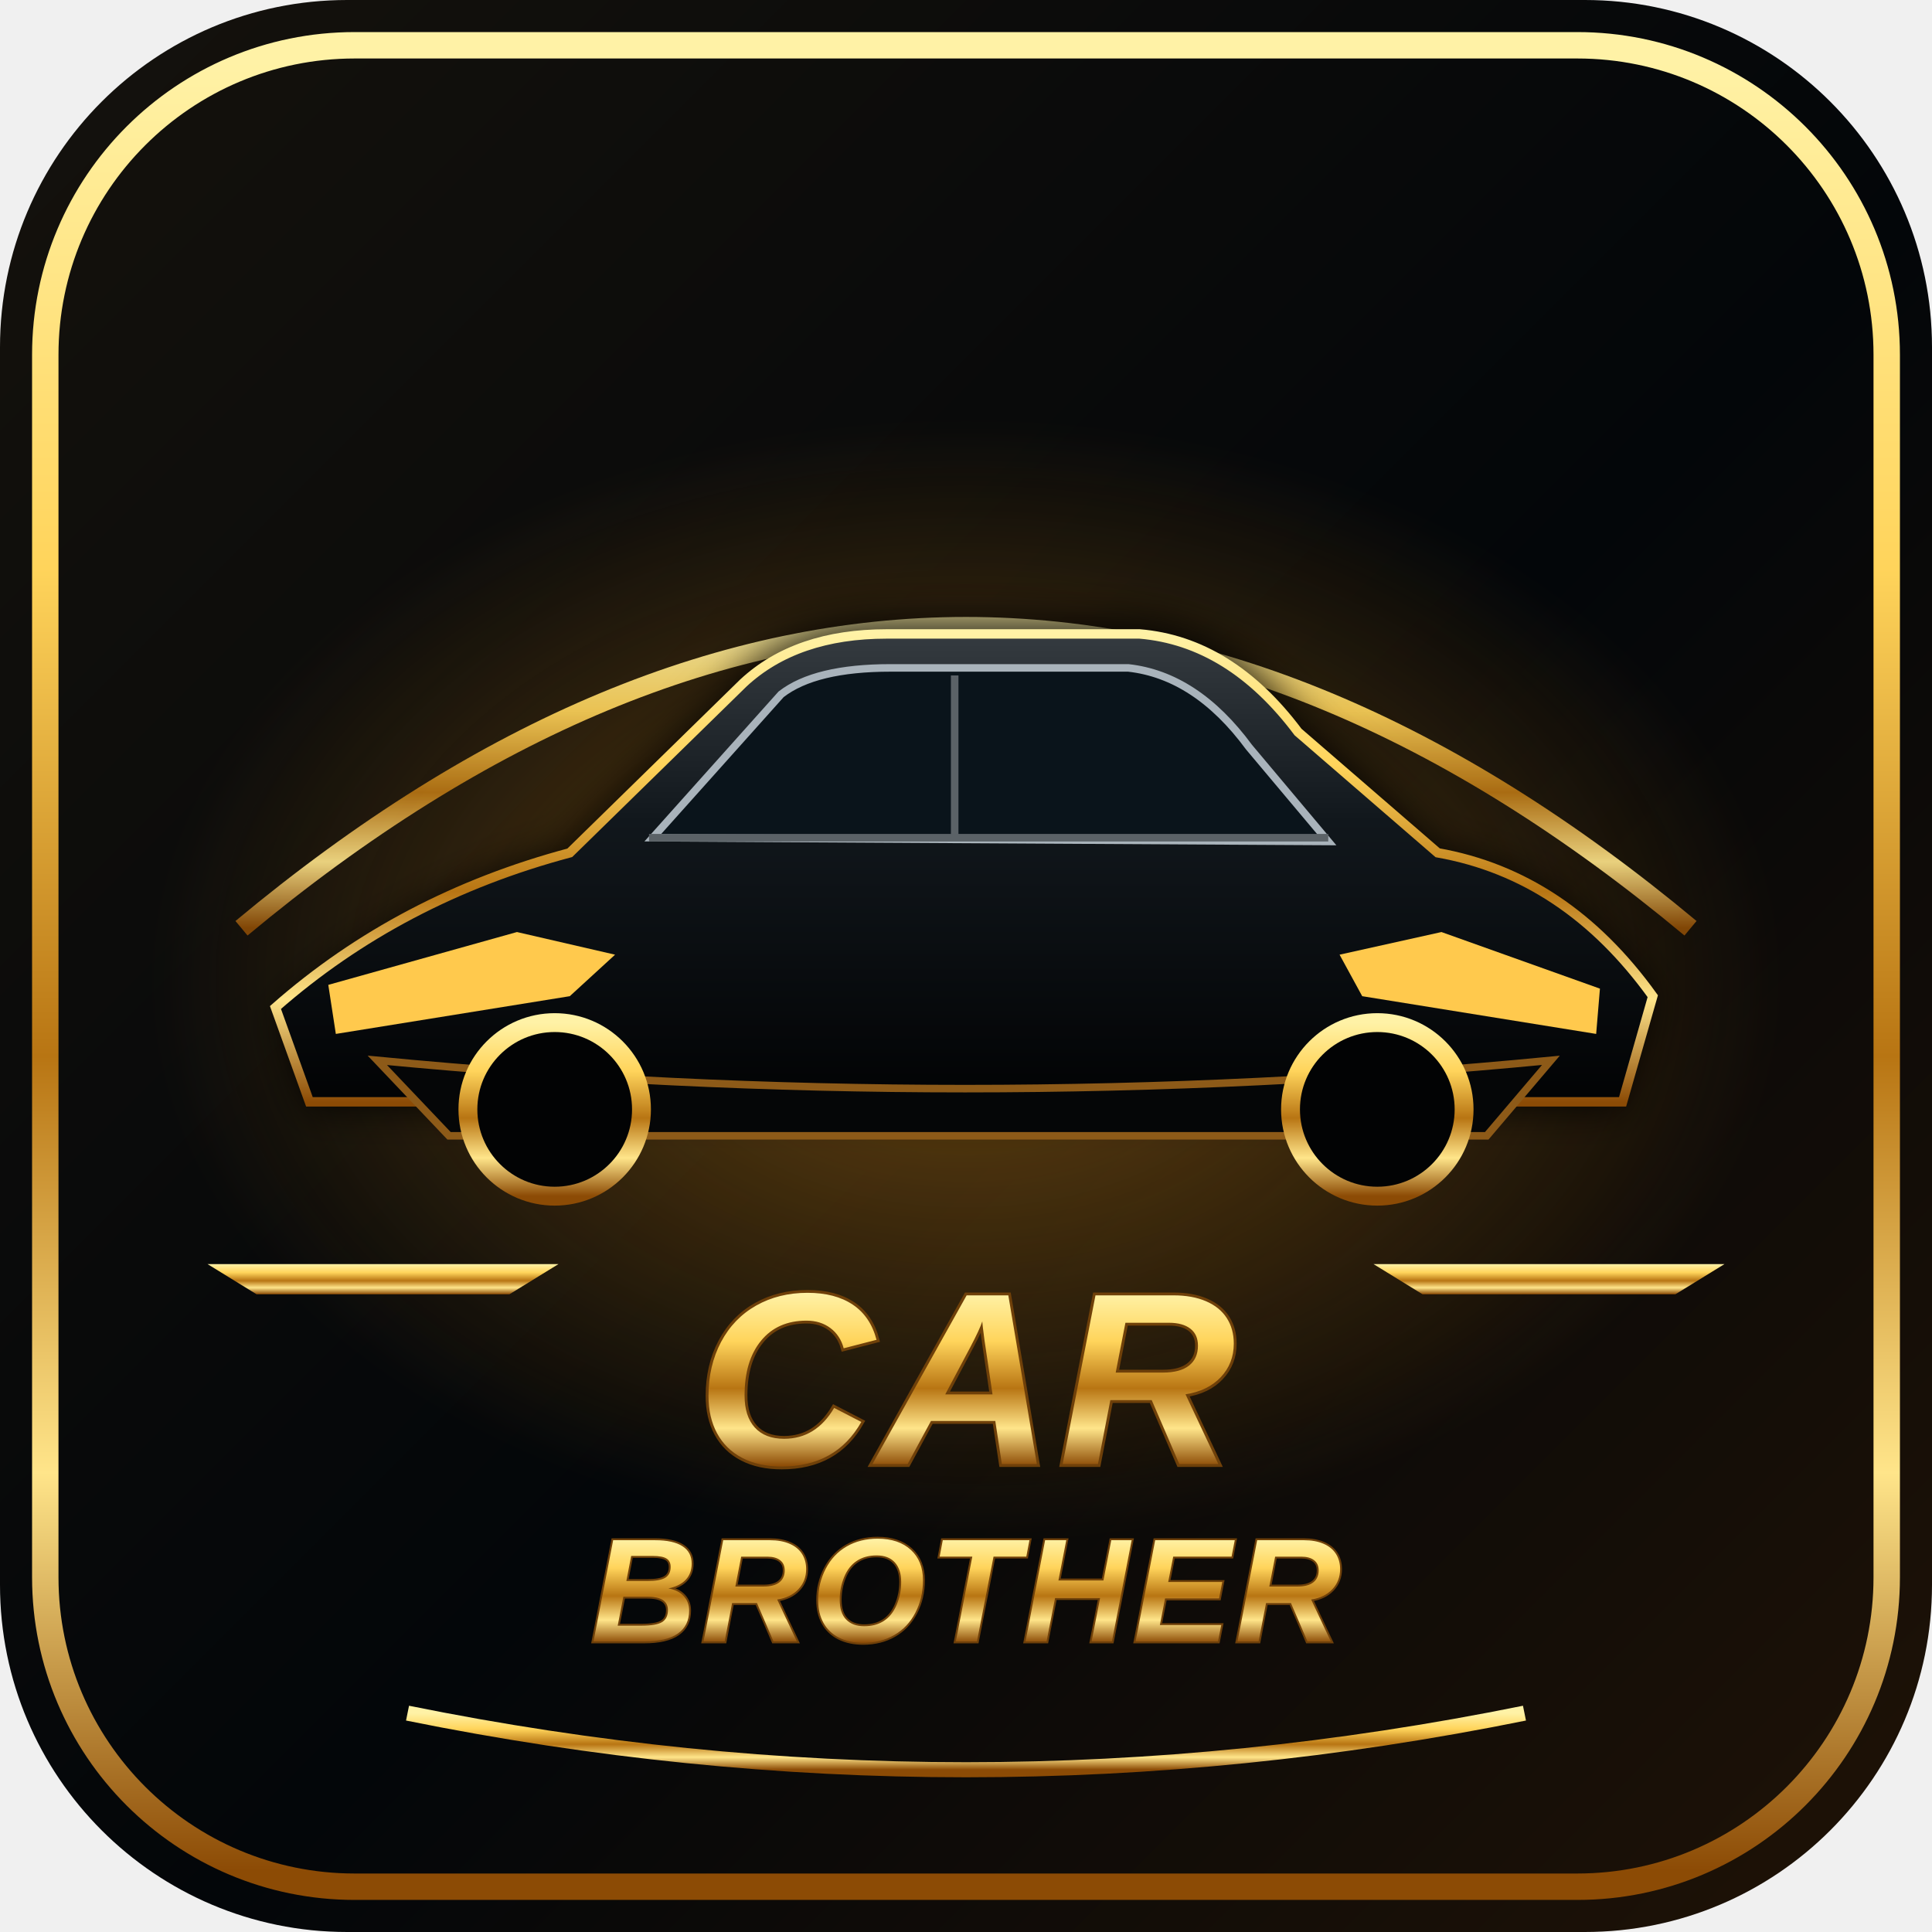
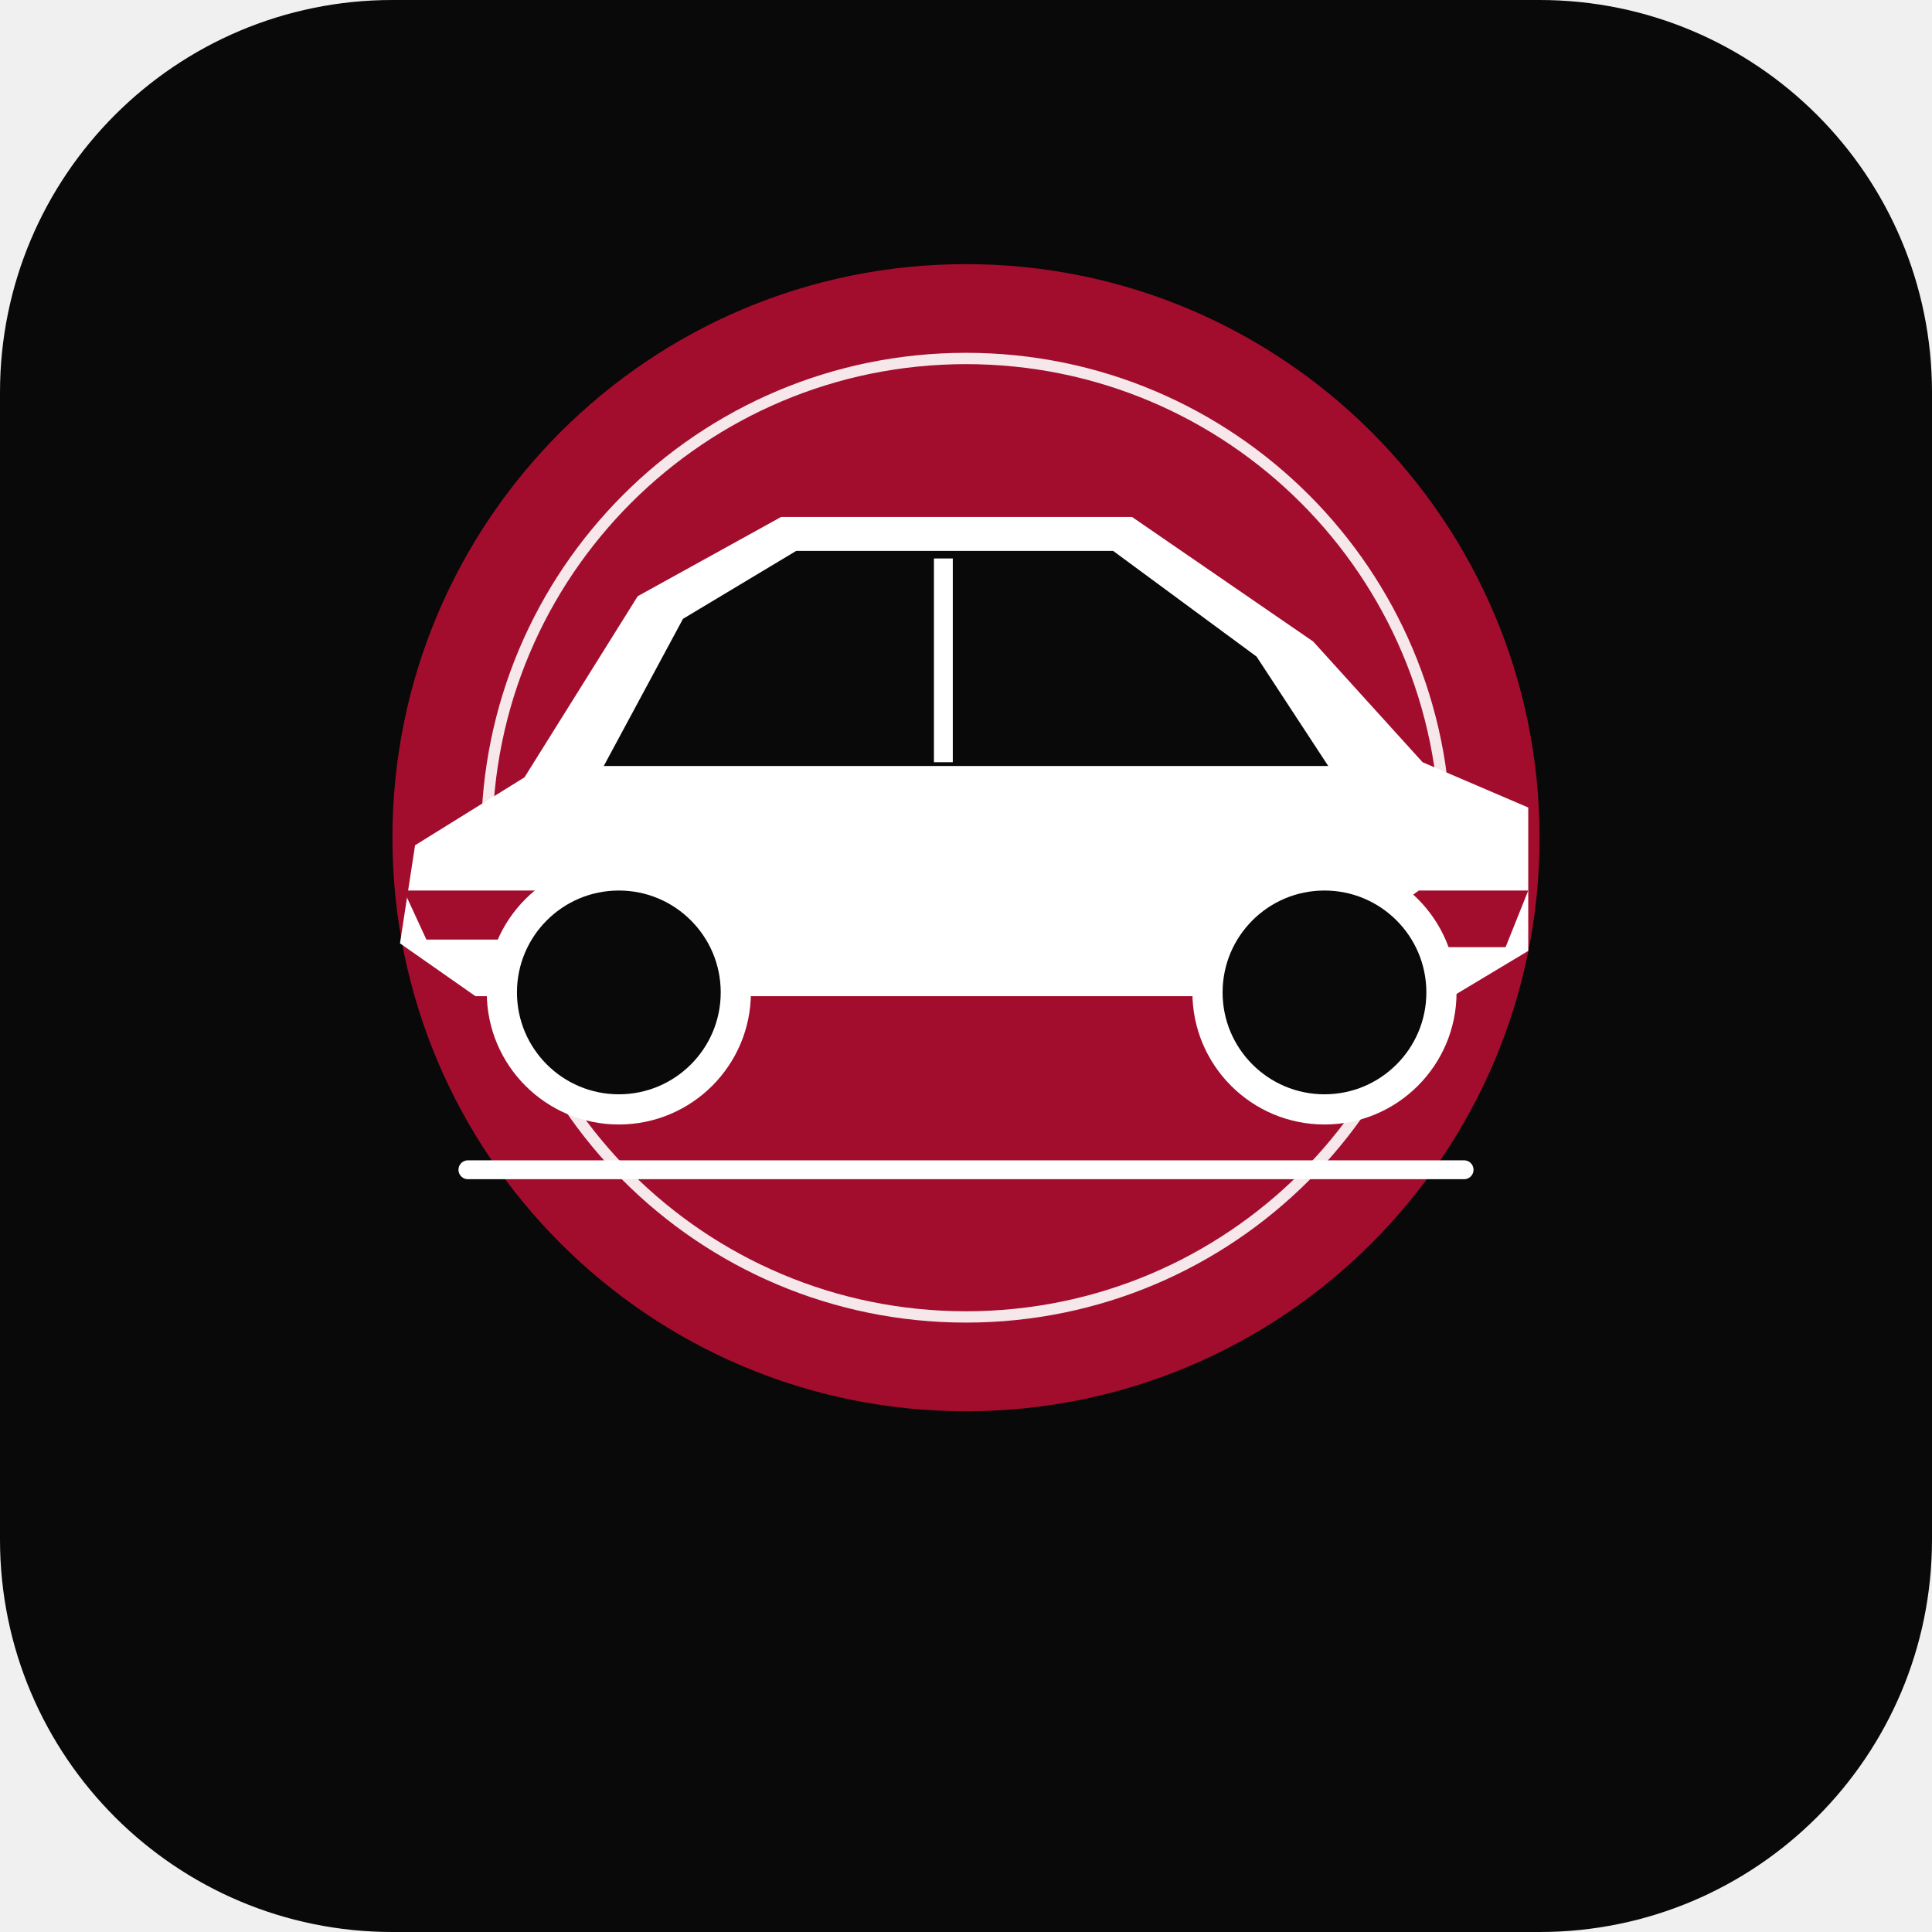
<svg xmlns="http://www.w3.org/2000/svg" viewBox="0 0 512 512">
-   <defs>
-     <linearGradient id="bg" x1="0" y1="0" x2="1" y2="1">
-       <stop stop-color="#15120d" />
-       <stop offset=".55" stop-color="#030609" />
-       <stop offset="1" stop-color="#201306" />
-     </linearGradient>
-     <linearGradient id="gold" x1="0" y1="0" x2="0" y2="1">
-       <stop stop-color="#fff2a6" />
-       <stop offset=".28" stop-color="#ffd45b" />
-       <stop offset=".55" stop-color="#b87513" />
-       <stop offset=".78" stop-color="#ffe58a" />
-       <stop offset="1" stop-color="#8c4b05" />
-     </linearGradient>
-     <linearGradient id="car" x1="0" y1="0" x2="0" y2="1">
-       <stop stop-color="#353b40" />
-       <stop offset=".4" stop-color="#11171c" />
-       <stop offset="1" stop-color="#020304" />
-     </linearGradient>
-     <radialGradient id="glow">
-       <stop stop-color="#b87513" stop-opacity=".75" />
-       <stop offset="1" stop-color="#b87513" stop-opacity="0" />
-     </radialGradient>
-     <filter id="shadow" x="-30%" y="-30%" width="160%" height="160%">
-       <feGaussianBlur stdDeviation="5" />
-     </filter>
-   </defs>
-   <rect width="512" height="512" rx="92" fill="url(#bg)" />
-   <ellipse cx="256" cy="260" rx="220" ry="150" fill="url(#glow)" opacity=".75" />
-   <rect x="12" y="12" width="488" height="488" rx="82" fill="none" stroke="url(#gold)" stroke-width="7" />
-   <path d="M64 246 Q256 86 448 246" fill="none" stroke="url(#gold)" stroke-width="5" opacity=".9" />
-   <path d="M74 270 Q105 238 150 225 L198 177 Q212 164 235 164 L302 164 Q326 166 344 190 L382 225 Q414 231 438 264 L429 294 L82 294Z" fill="#000" opacity=".8" filter="url(#shadow)" />
-   <path d="M73 267 Q106 238 151 226 L197 181 Q211 168 235 168 L302 168 Q326 170 344 194 L381 226 Q415 232 438 264 L430 292 L82 292Z" fill="url(#car)" stroke="url(#gold)" stroke-width="2.5" />
-   <path d="M173 222 L207 184 Q216 177 236 177 L299 177 Q317 179 331 198 L352 223Z" fill="#0a141b" stroke="#a9b3bb" stroke-width="2" />
-   <path d="M253 179 L253 222 M172 222 L352 222" stroke="#5b6267" stroke-width="2" />
-   <path d="M87 261 L137 247 L163 253 L151 264 L89 274Z" fill="#ffc94d" />
-   <path d="M355 253 L382 247 L424 262 L423 274 L361 264Z" fill="#ffc94d" />
-   <path d="M100 281 Q256 296 411 281 L394 301 L119 301Z" fill="#050607" stroke="#8d5a18" stroke-width="2" />
-   <circle cx="147" cy="294" r="23" fill="#020304" stroke="url(#gold)" stroke-width="5" />
-   <circle cx="365" cy="294" r="23" fill="#020304" stroke="url(#gold)" stroke-width="5" />
-   <path d="M55 335 H148 L135 343 H68Z M364 335 H457 L444 343 H377Z" fill="url(#gold)" />
-   <text x="256" y="388" text-anchor="middle" font-family="Arial, Helvetica, sans-serif" font-size="65" font-weight="900" font-style="italic" letter-spacing="1" fill="url(#gold)" stroke="#6f4009" stroke-width="1.5" paint-order="stroke">CAR</text>
-   <text x="256" y="435" text-anchor="middle" font-family="Arial, Helvetica, sans-serif" font-size="39" font-weight="900" font-style="italic" letter-spacing="1" fill="url(#gold)" stroke="#6f4009" stroke-width="1" paint-order="stroke">BROTHER</text>
-   <path d="M108 454 Q256 484 404 454" fill="none" stroke="url(#gold)" stroke-width="4" />
+   <rect width="512" height="512" rx="104" fill="#090909" />
+   <circle cx="256" cy="222" r="152" fill="#a30d2d" />
+   <circle cx="256" cy="222" r="127" fill="none" stroke="#fff" stroke-width="3" opacity=".9" />
+   <path d="M110 224L139 206 169 158 207 137 300 137 348 170 377 202 405 214 405 252 385 264 126 264 106 250Z" fill="#fff" />
+   <path d="M181 164L211 146H295L333 174 352 203H160Z" fill="#090909" />
+   <path d="M250 148V202M168 207H350" fill="none" stroke="#fff" stroke-width="5" />
+   <path d="M107 236H153L169 249H113ZM358 249L376 236H405L399 251H365Z" fill="#a30d2d" />
+   <circle cx="164" cy="263" r="31" fill="#090909" stroke="#fff" stroke-width="8" />
+   <circle cx="351" cy="263" r="31" fill="#090909" stroke="#fff" stroke-width="8" />
+   <path d="M124 310H388" stroke="#fff" stroke-width="5" stroke-linecap="round" />
</svg>
